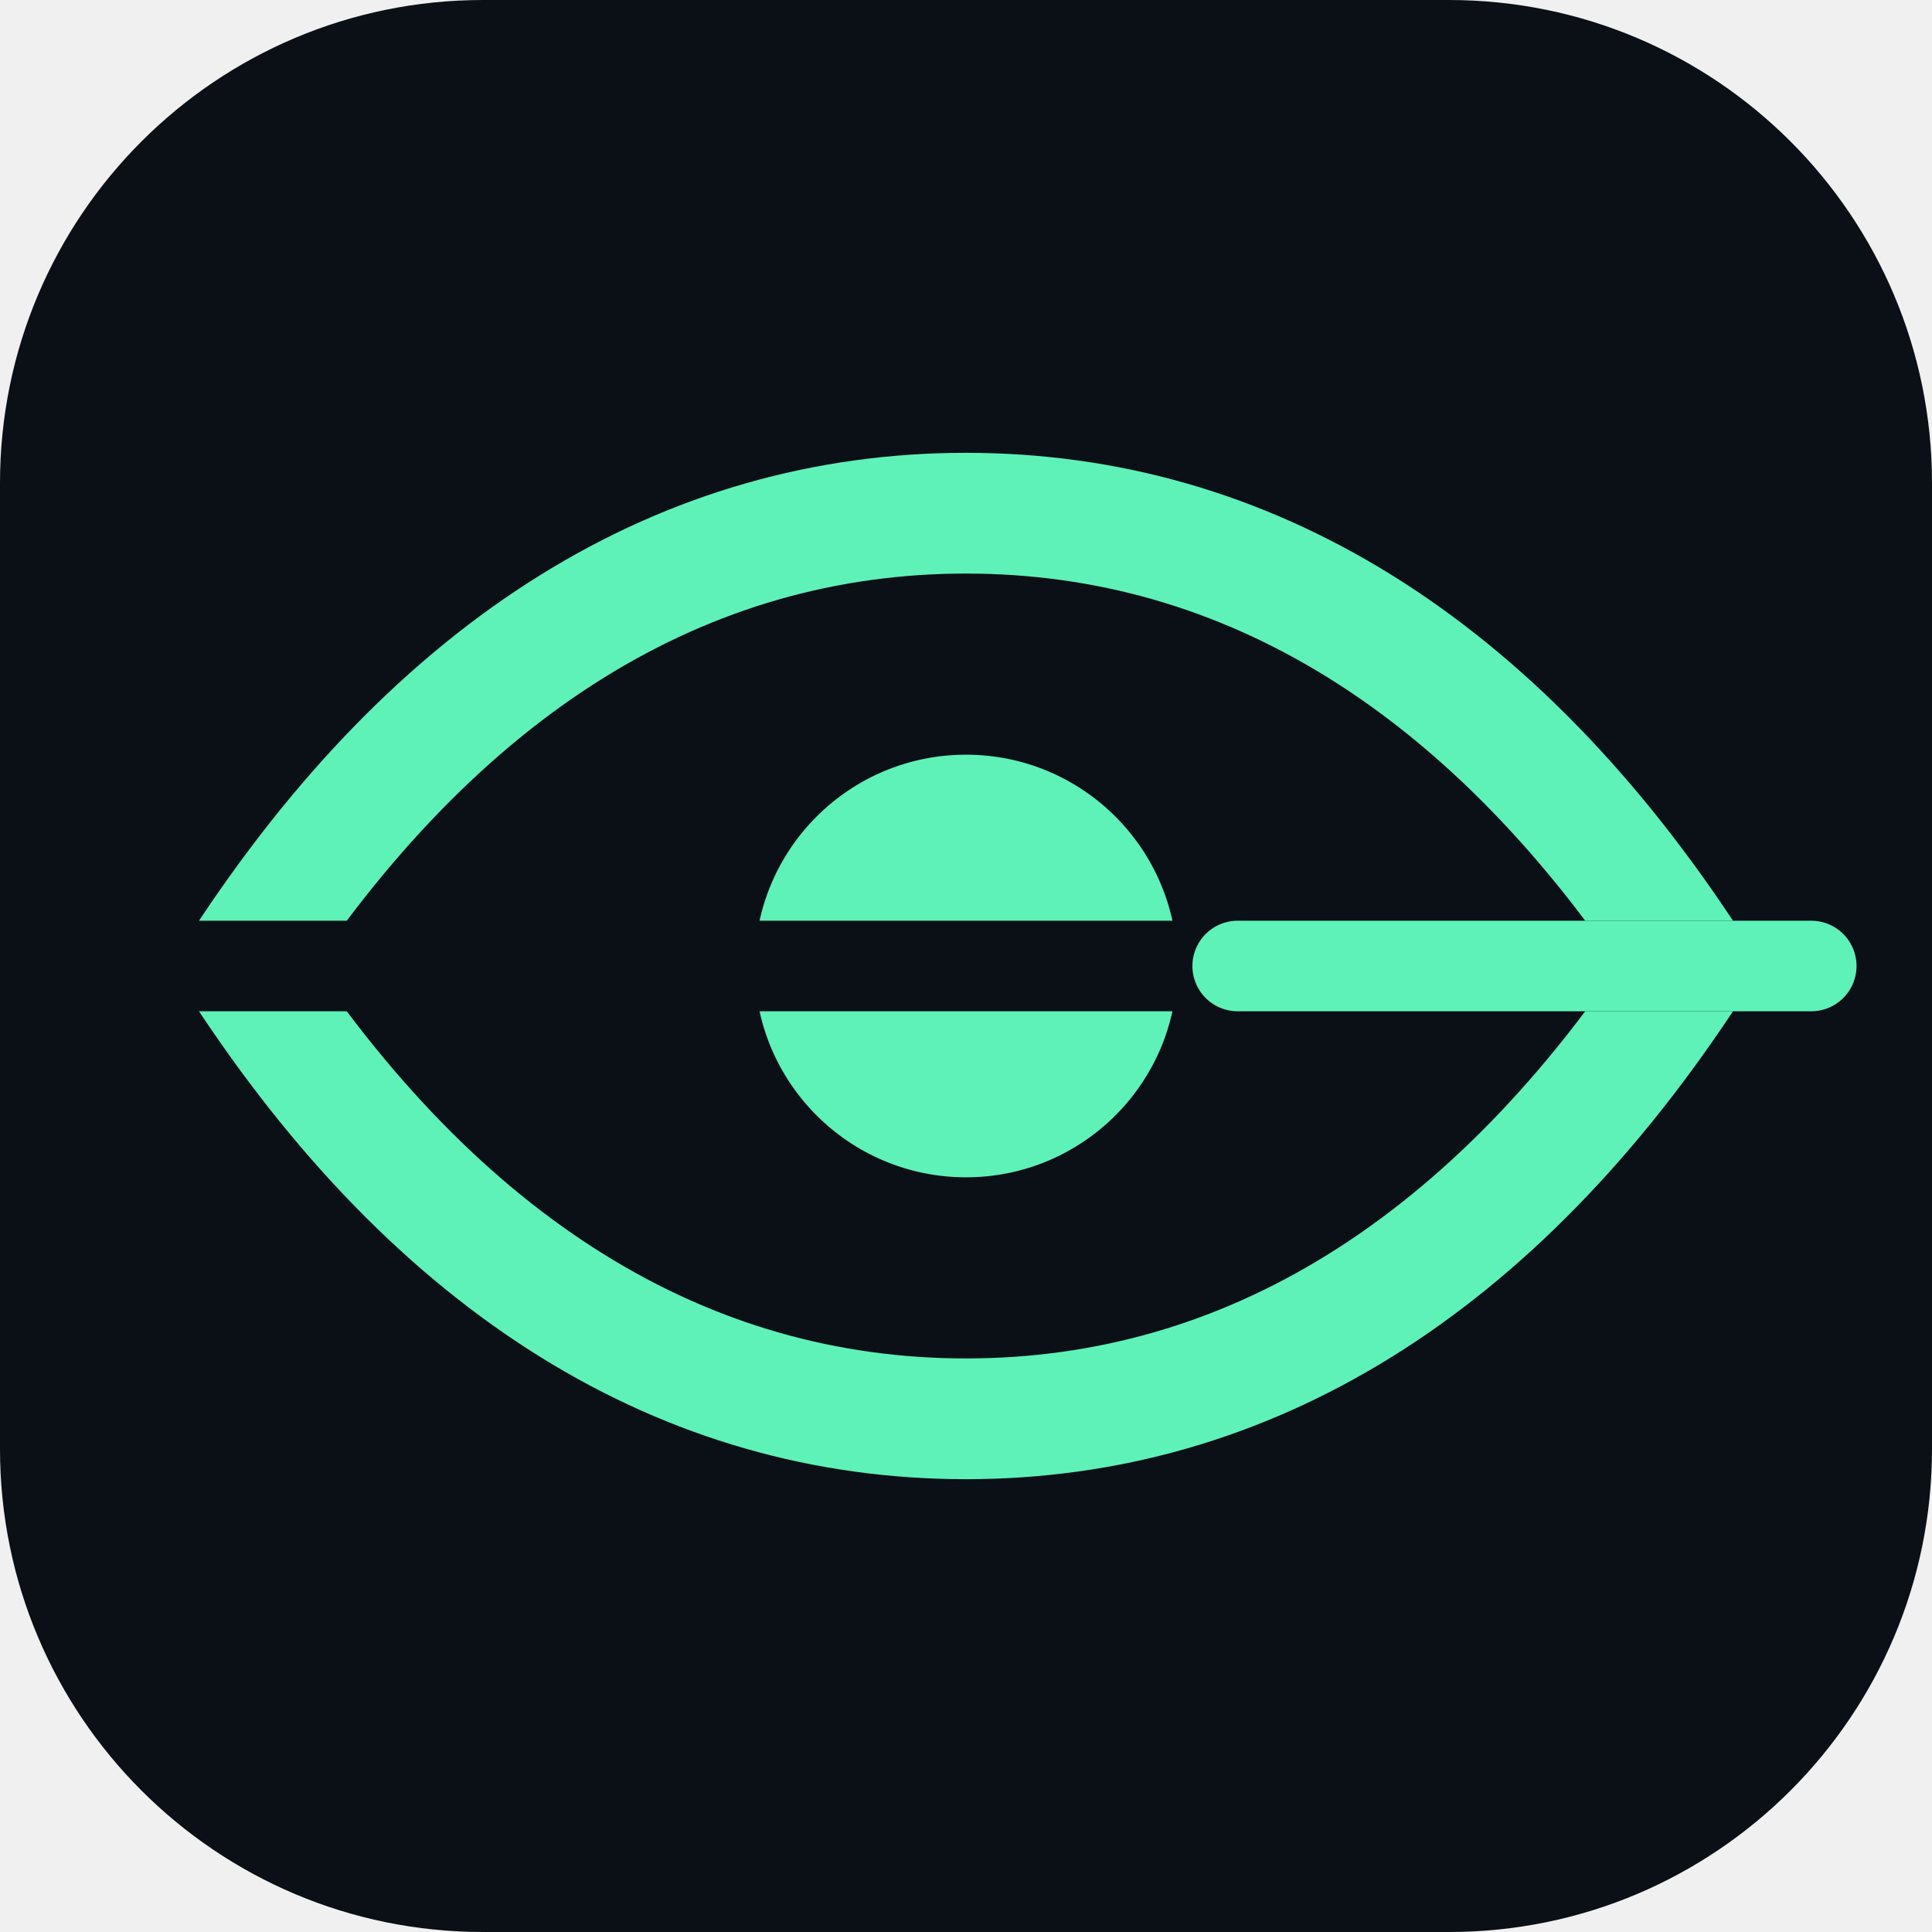
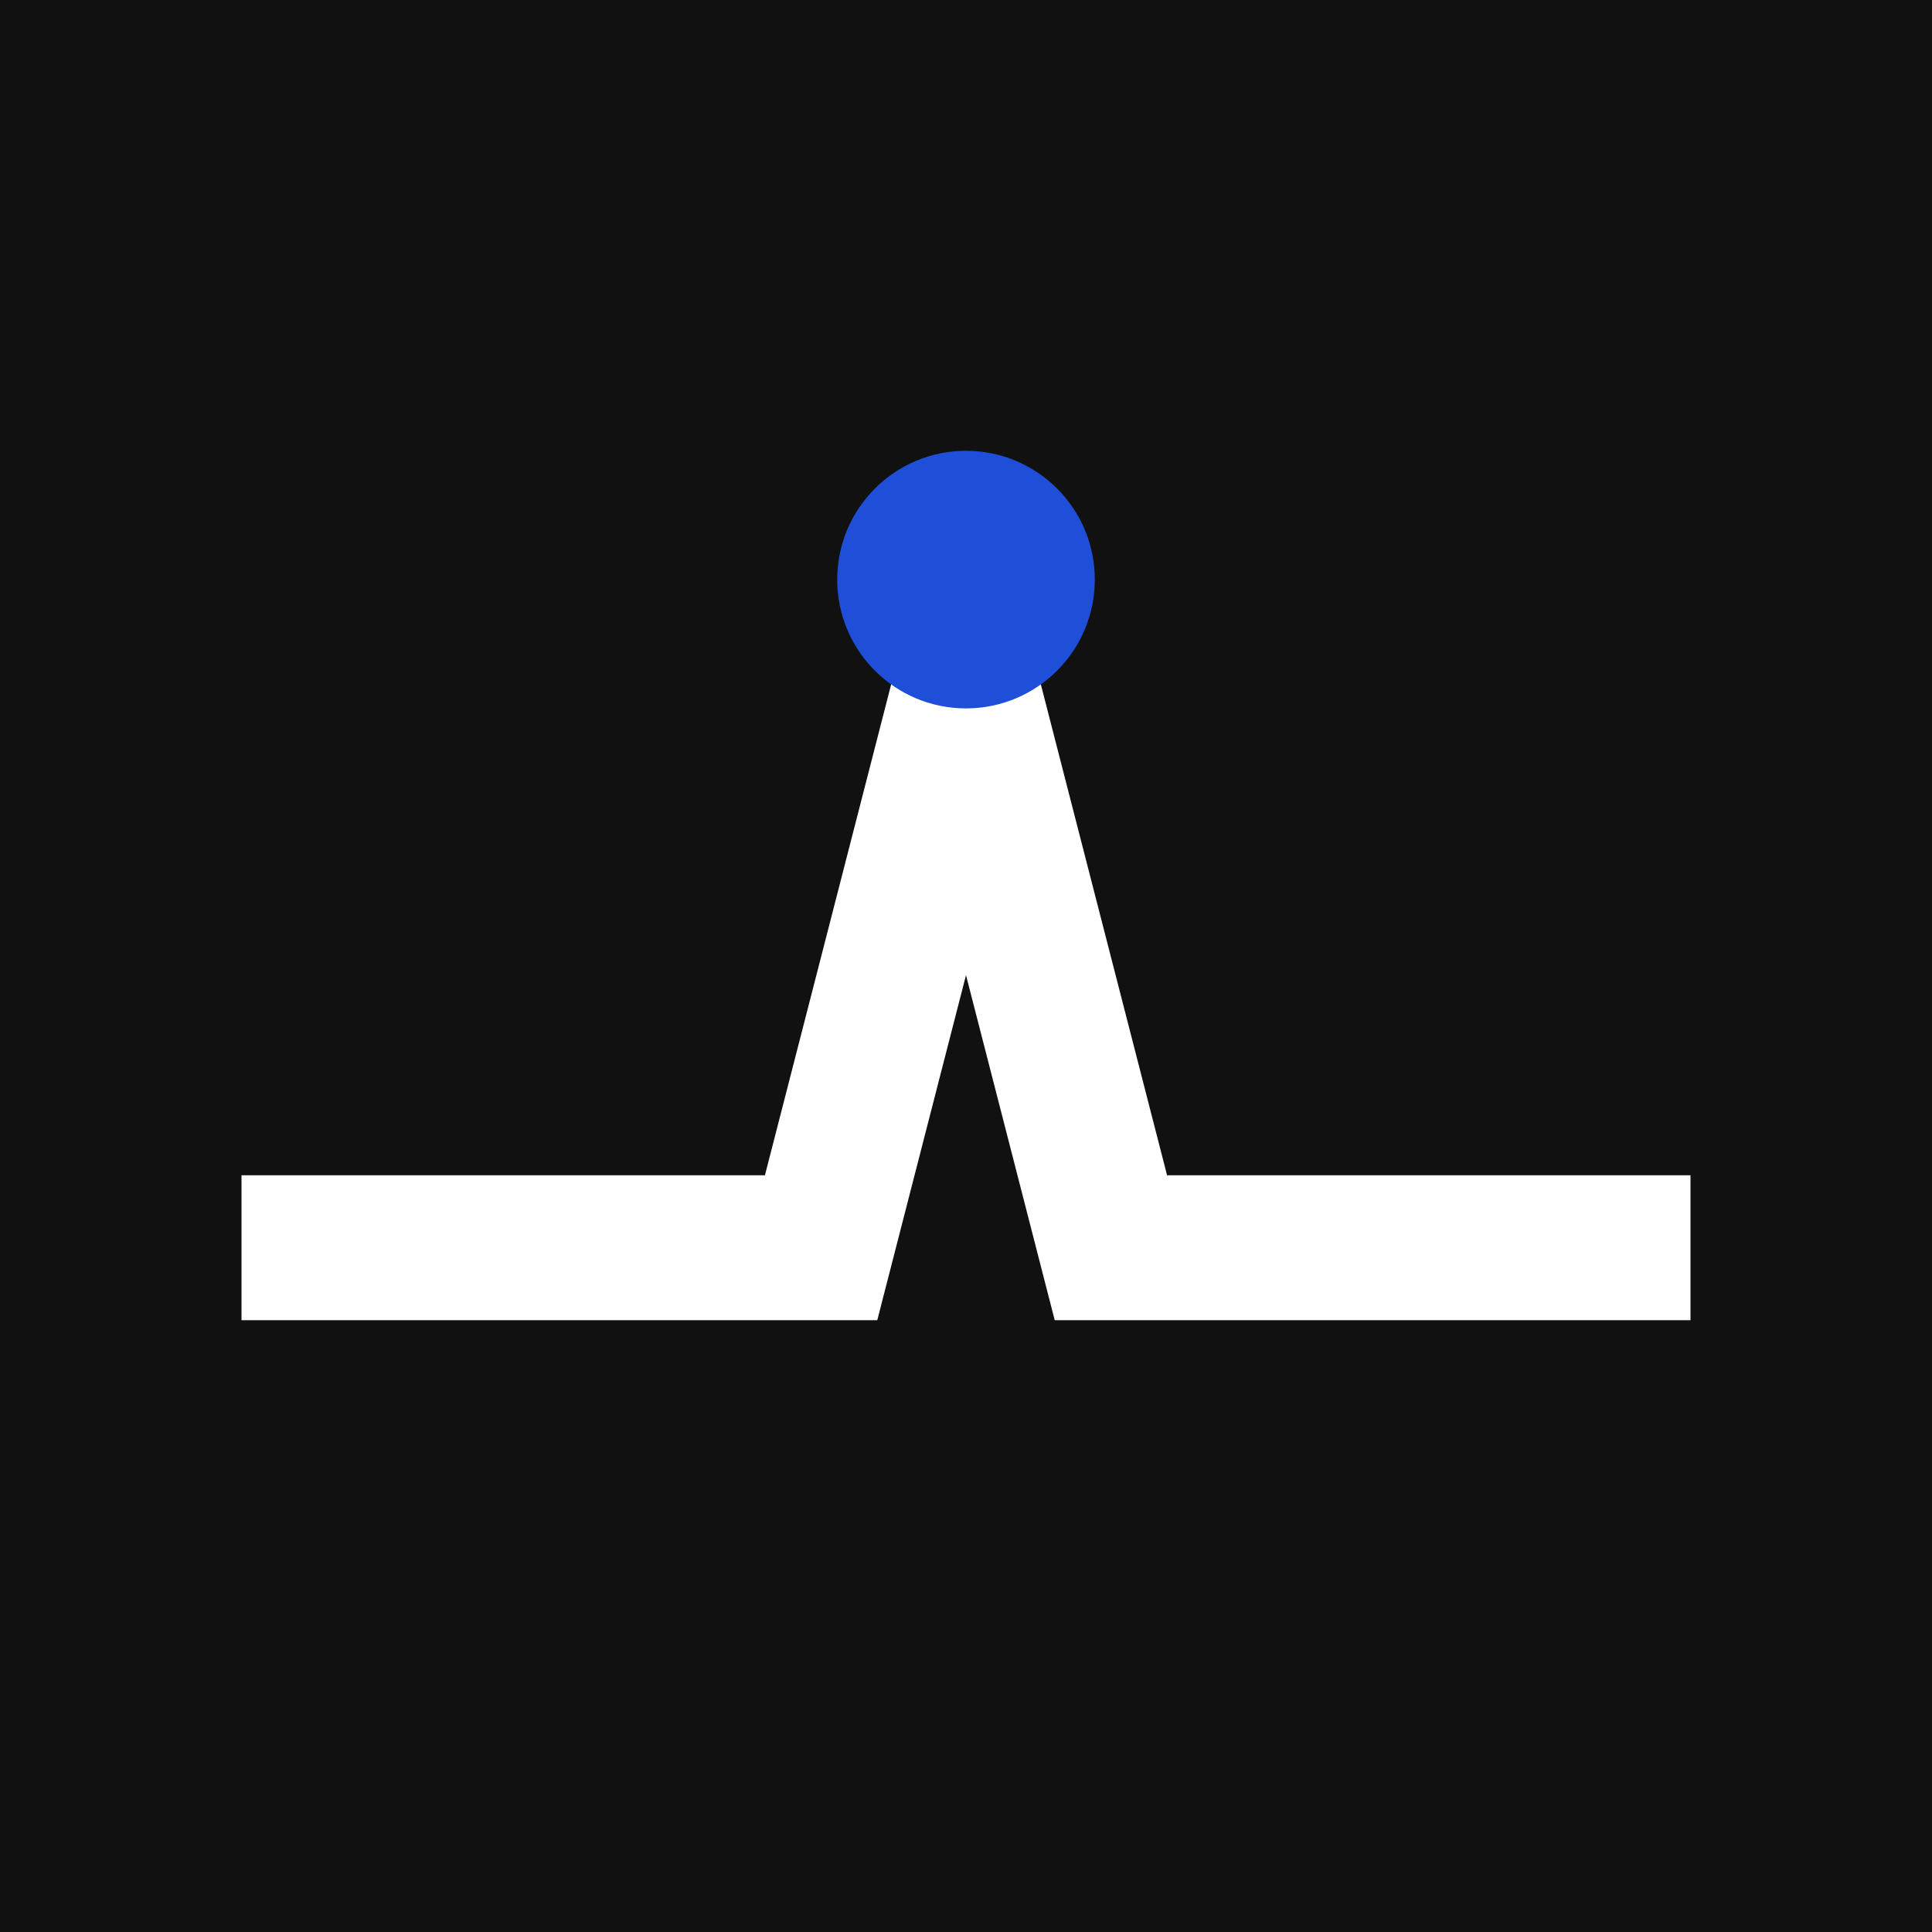
- <svg xmlns="http://www.w3.org/2000/svg" viewBox="0 0 64 64">
-   <rect width="64" height="64" rx="16" fill="#0B1017" />
-   <path d="M8 32c6.5-10 14.7-15 24-15s17.5 5 24 15c-6.5 10-14.7 15-24 15S14.5 42 8 32Z" fill="none" stroke="#5EF2B8" stroke-width="4" stroke-linejoin="round" />
-   <circle cx="32" cy="32" r="7" fill="#5EF2B8" />
-   <path d="M4 32h56" stroke="#0B1017" stroke-width="3" />
-   <path d="M41 32h19" stroke="#5EF2B8" stroke-width="3" stroke-linecap="round" />
+ <svg xmlns="http://www.w3.org/2000/svg" viewBox="0 0 24 24">
+   <rect width="24" height="24" fill="#111111" />
+   <path d="M3 15.5h7.2l1.8-7 1.8 7H21" fill="none" stroke="#FFFFFF" stroke-width="1.8" />
+   <circle cx="12" cy="7.2" r="1.6" fill="#1F4FD8" />
</svg>
